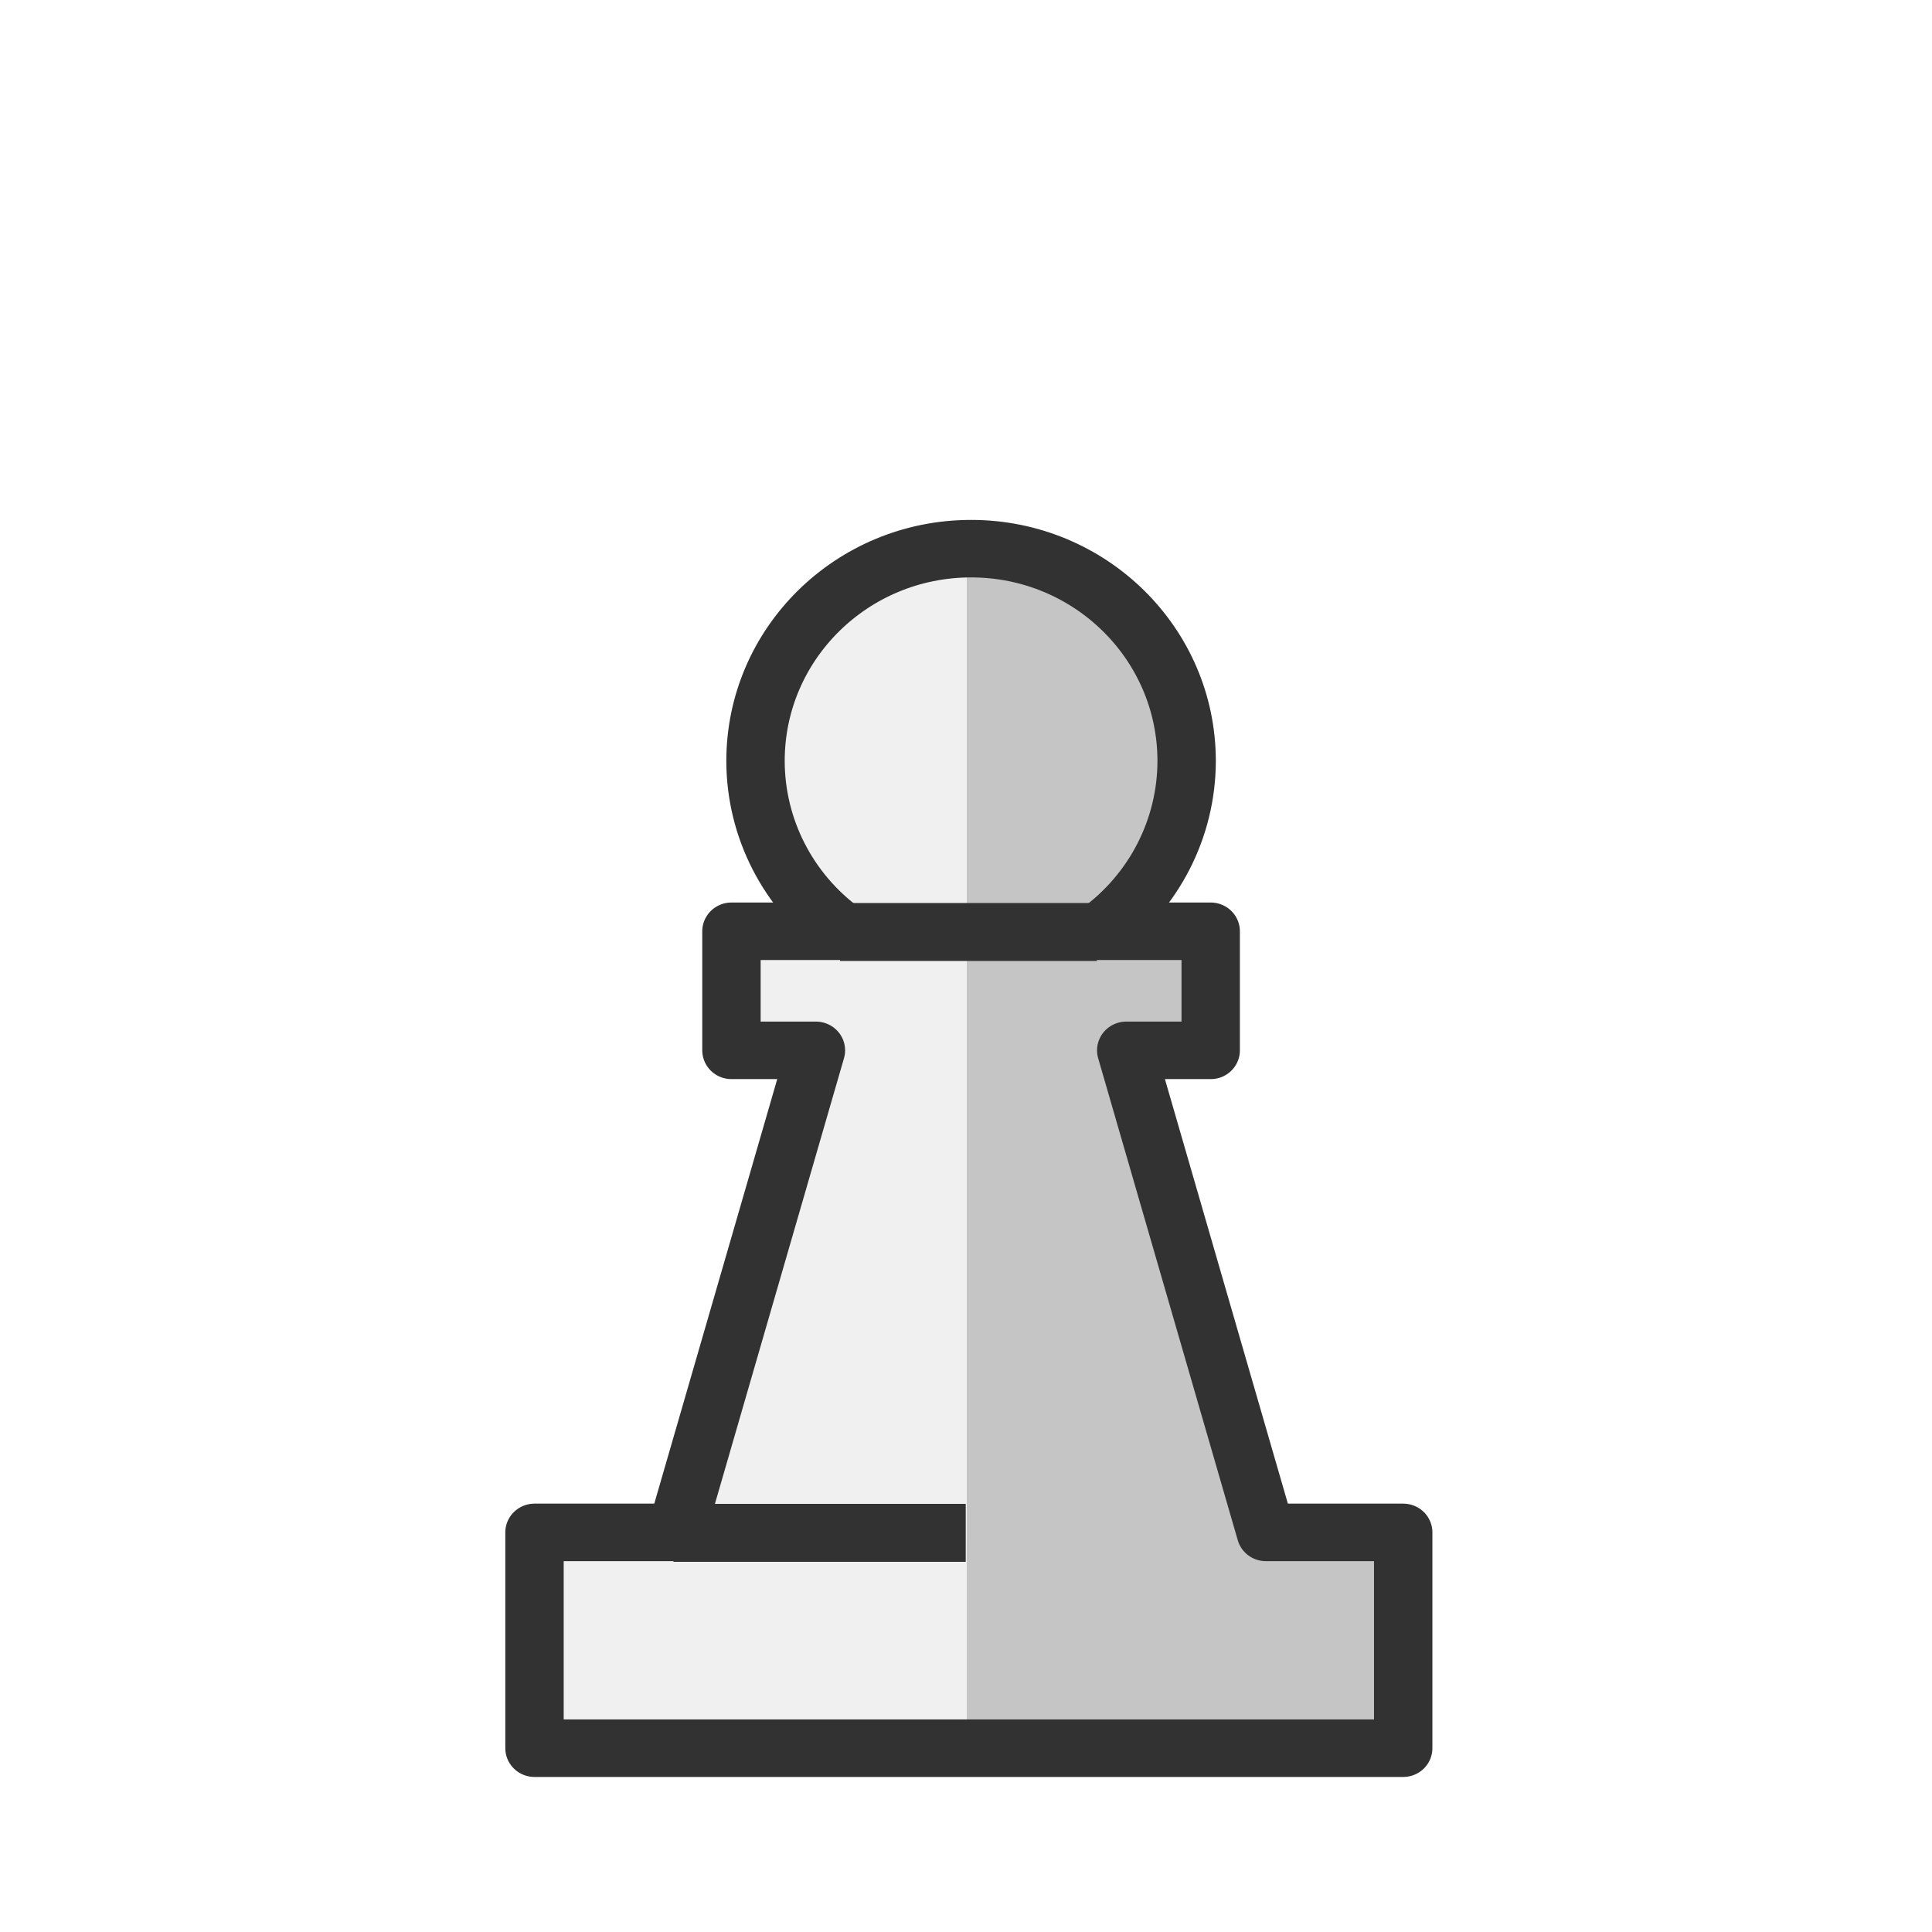
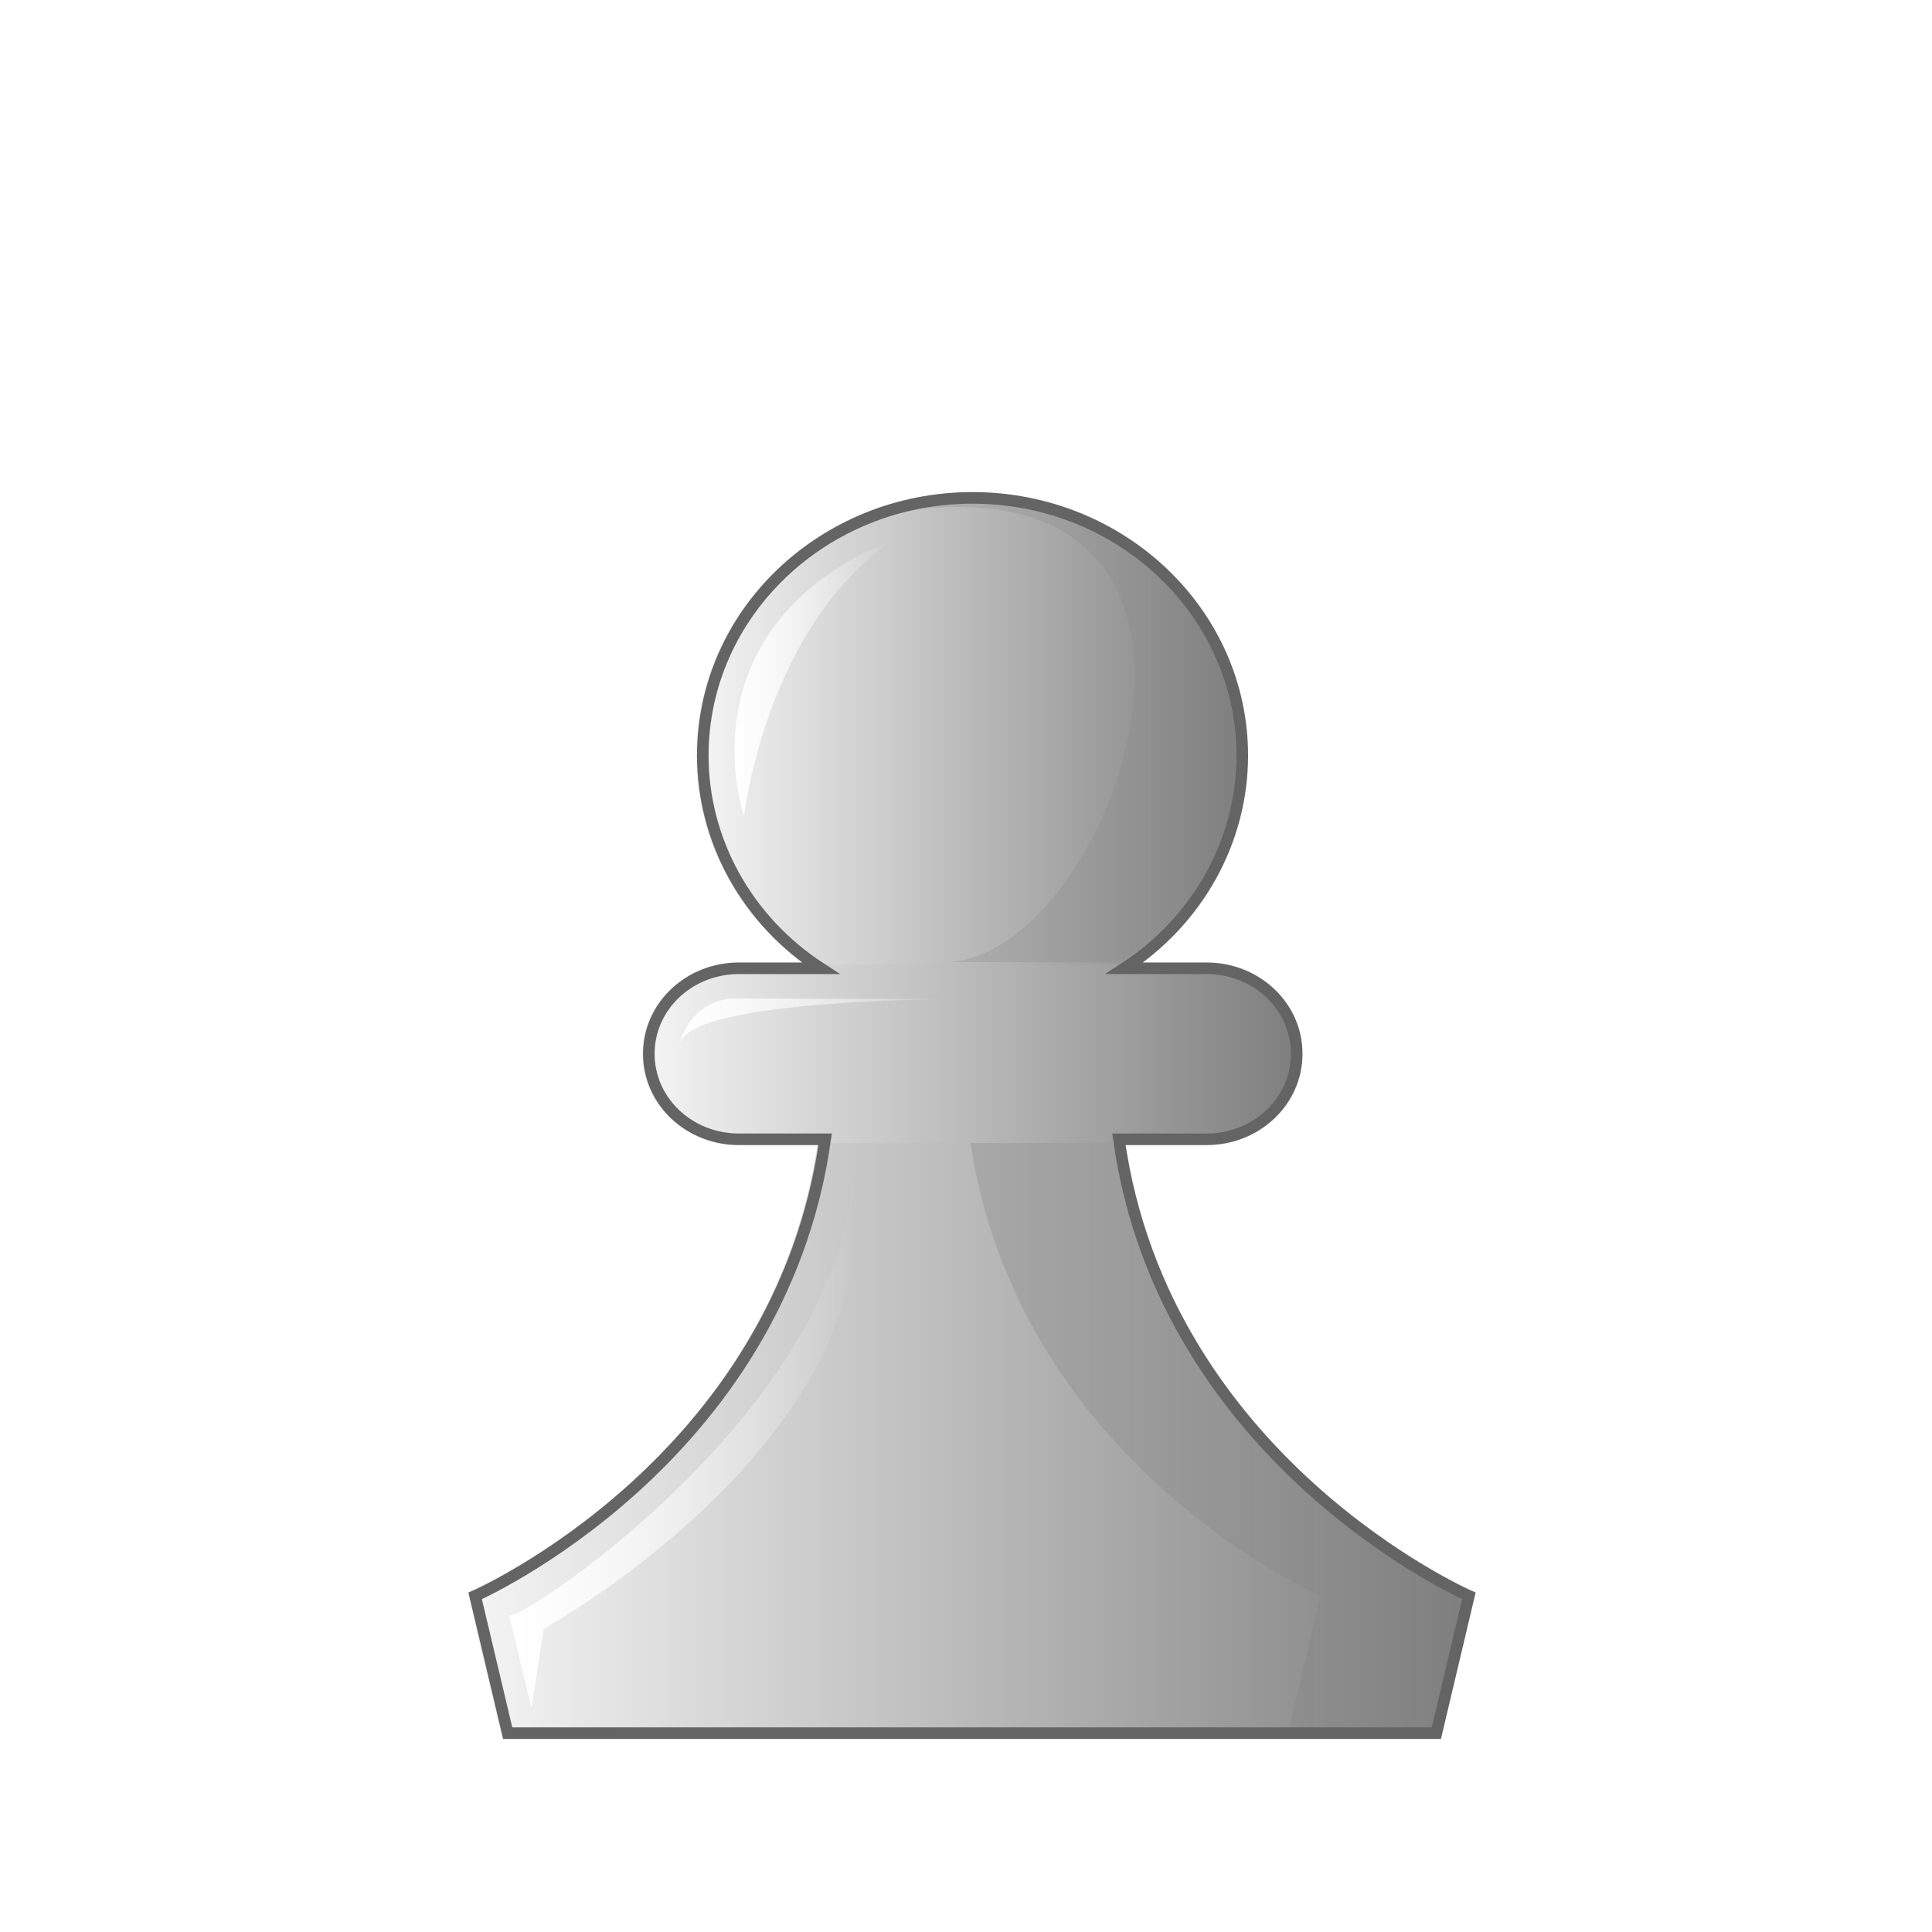
- <svg xmlns="http://www.w3.org/2000/svg" width="50mm" height="50mm" clip-rule="evenodd" fill-rule="evenodd" image-rendering="optimizeQuality" shape-rendering="geometricPrecision" text-rendering="geometricPrecision" version="1.1" viewBox="0 0 50 50">
-   <g transform="translate(595.64 -502.32)">
-     <g transform="matrix(2.0898 0 0 2.0586 -3051.1 1292.2)" stroke-width=".723">
-       <path transform="matrix(.12661 0 0 .12852 676.53 -134.47)" d="m4031.4-1884.7v96.219h-0.217v21.107h42.484v-21.107h-13.436l-13.658-47.148h8.266v-11.644h-10.881a21.084 20.77 0 0 0 8.527-16.654 21.084 20.77 0 0 0-21.086-20.772z" fill="#c5c5c5" style="paint-order:stroke fill markers" />
-       <path transform="matrix(.12661 0 0 .12852 676.53 -134.47)" d="m4031.4-1884.7c-11.646-9e-4 -21.087 9.299-21.086 20.772 0.01 6.567 3.17 12.742 8.524 16.654h-10.877v11.644h8.264l-13.658 47.148h-13.867v21.107h42.701v-79.9z" fill="#f0f0f0" style="paint-order:stroke fill markers" />
-       <path d="m1187-376.8a2.669 2.669 0 0 0-2.67 2.67 2.669 2.669 0 0 0 1.079 2.14h-1.377v1.497h1.046l-1.729 6.06h-1.756v2.713h10.758v-2.713h-1.701l-1.729-6.06h1.046v-1.497h-1.377a2.669 2.669 0 0 0 1.079-2.14 2.669 2.669 0 0 0-2.67-2.67z" fill="none" stroke="#323232" stroke-linecap="round" stroke-linejoin="round" stroke-width=".723" style="paint-order:stroke fill markers" />
-     </g>
-     <path d="m-573.9 526.44h6.649" fill="none" stroke="#323232" stroke-width="1.5" />
-     <path d="m-578.21 541.99h7.563" fill="none" stroke="#323232" stroke-width="1.5" />
+ <svg xmlns="http://www.w3.org/2000/svg" xmlns:xlink="http://www.w3.org/1999/xlink" width="50mm" height="50mm" clip-rule="evenodd" fill-rule="evenodd" image-rendering="optimizeQuality" shape-rendering="geometricPrecision" text-rendering="geometricPrecision" version="1.1" viewBox="0 0 50 50">
+   <defs>
+     <linearGradient id="GGG">
+       <stop stop-color="#f5f5f5" offset="0" />
+       <stop stop-color="#7e7e7e" offset="1" />
+     </linearGradient>
+     <linearGradient id="linearGradient7302" x1="1765.8" x2="1790.9" y1="1045.8" y2="1045.8" gradientUnits="userSpaceOnUse" xlink:href="#GGG" />
+     <linearGradient id="linearGradient7306" x1="1771.5" x2="1785.2" y1="1028.2" y2="1028.2" gradientUnits="userSpaceOnUse" xlink:href="#GGG" />
+     <linearGradient id="linearGradient7310" x1="1778.2" x2="1790.7" y1="1045.8" y2="1045.8" gradientUnits="userSpaceOnUse" xlink:href="#linearGradient4089" />
+     <linearGradient id="linearGradient4089">
+       <stop offset="0" />
+       <stop stop-opacity="0" offset="1" />
+     </linearGradient>
+     <linearGradient id="linearGradient7312" x1="6553.9" x2="6615.8" y1="3964.9" y2="3964.9" gradientUnits="userSpaceOnUse" xlink:href="#GGG" />
+     <linearGradient id="linearGradient7316" x1="1776.1" x2="1785.1" y1="1028.2" y2="1028.2" gradientUnits="userSpaceOnUse" xlink:href="#linearGradient4089" />
+     <linearGradient id="linearGradient7318" x1="1772.4" x2="1776.4" y1="1026.7" y2="1026.7" gradientUnits="userSpaceOnUse" xlink:href="#linearGradient4161" />
+     <linearGradient id="linearGradient4161">
+       <stop stop-color="#fff" offset="0" />
+       <stop stop-color="#fff" stop-opacity="0" offset="1" />
+     </linearGradient>
+     <linearGradient id="linearGradient7320" x1="1771" x2="1778.5" y1="1035.9" y2="1035.9" gradientUnits="userSpaceOnUse" xlink:href="#linearGradient4161" />
+     <linearGradient id="linearGradient7322" x1="1766.9" x2="1775.5" y1="1047" y2="1047" gradientUnits="userSpaceOnUse" xlink:href="#linearGradient4161" />
+   </defs>
+   <g transform="matrix(1.0376 0 0 .96964 -1820.1 -977.99)" stroke-width=".997">
+     <path d="m1774.8 1036.7c0.074 10.306-8.878 14.505-8.878 14.505l0.812 3.665h23.163l0.811-3.665s-8.951-4.199-8.877-14.505z" fill="url(#linearGradient7302)" stroke="url(#linearGradient7302)" stroke-width=".199" />
+     <path d="m1774.6 1034.5c-1.875-1.275-3.001-3.424-3.001-5.725 0-3.798 3.012-6.876 6.728-6.876 3.715 0 6.728 3.079 6.728 6.876v0c0 2.302-1.127 4.451-3.002 5.725z" fill="url(#linearGradient7306)" stroke="url(#linearGradient7306)" stroke-linecap="round" stroke-linejoin="round" stroke-width=".199" style="paint-order:normal" />
+     <path d="m1778.2 1036.7c-0.074 10.306 8.877 14.506 8.877 14.506l-0.811 3.665h3.705l0.811-3.665s-8.951-4.199-8.877-14.506z" fill="url(#linearGradient7310)" opacity=".1" />
+     <path transform="matrix(.26458 0 0 .26458 36.116 -12.303)" d="m6562.8 3956.3c-4.709 0-8.5 3.846-8.5 8.625s3.791 8.625 8.5 8.625h44.078c4.709 0 8.5-3.846 8.5-8.625s-3.791-8.625-8.5-8.625z" fill="url(#linearGradient7312)" stroke="url(#linearGradient7312)" stroke-linecap="round" stroke-linejoin="round" stroke-width=".754" style="paint-order:normal" />
+     <path d="m1778.3 1022c-0.764 0-1.498 0.127-2.183 0.358 10.289-2.102 5.933 11.932 1.568 11.932l4.365 5e-4c1.887-1.243 3.022-3.339 3.022-5.584 0-3.704-3.032-6.706-6.772-6.706z" fill="url(#linearGradient7316)" opacity=".1" style="paint-order:normal" />
+     <path d="m1772.7 1030.4s-1.651-5.082 3.788-7.419c-3.244 2.29-3.788 7.419-3.788 7.419z" fill="url(#linearGradient7318)" />
+     <path d="m1771.1 1036.5c0.134-1.286 7.426-1.226 7.426-1.226l-6.156-0.01c-0.906 0.096-1.241 0.961-1.275 1.235z" fill="url(#linearGradient7320)" />
+     <path d="m1767.4 1054.2-0.561-2.491c0 0.416 8.457-5.523 8.556-11.91 1.201 7.032-7.691 12.285-7.691 12.285z" fill="url(#linearGradient7322)" />
  </g>
+   <path d="m25.169 12.885c-3.855 0-6.981 2.985-6.981 6.667 0 2.206 1.144 4.266 3.049 5.507h-2.113c-1.293 0-2.333 0.987-2.333 2.213 0 1.226 1.04 2.213 2.333 2.213h2.232c-1.182 8.357-9.059 11.816-9.059 11.816l0.842 3.553h24.034l0.842-3.553s-7.876-3.459-9.058-11.816h2.268c1.293 0 2.334-0.987 2.334-2.213 0-1.226-1.041-2.213-2.334-2.213h-2.124c1.905-1.241 3.049-3.301 3.049-5.507 0-3.682-3.125-6.667-6.981-6.667z" fill="none" stroke="#646464" stroke-width=".3" />
</svg>
